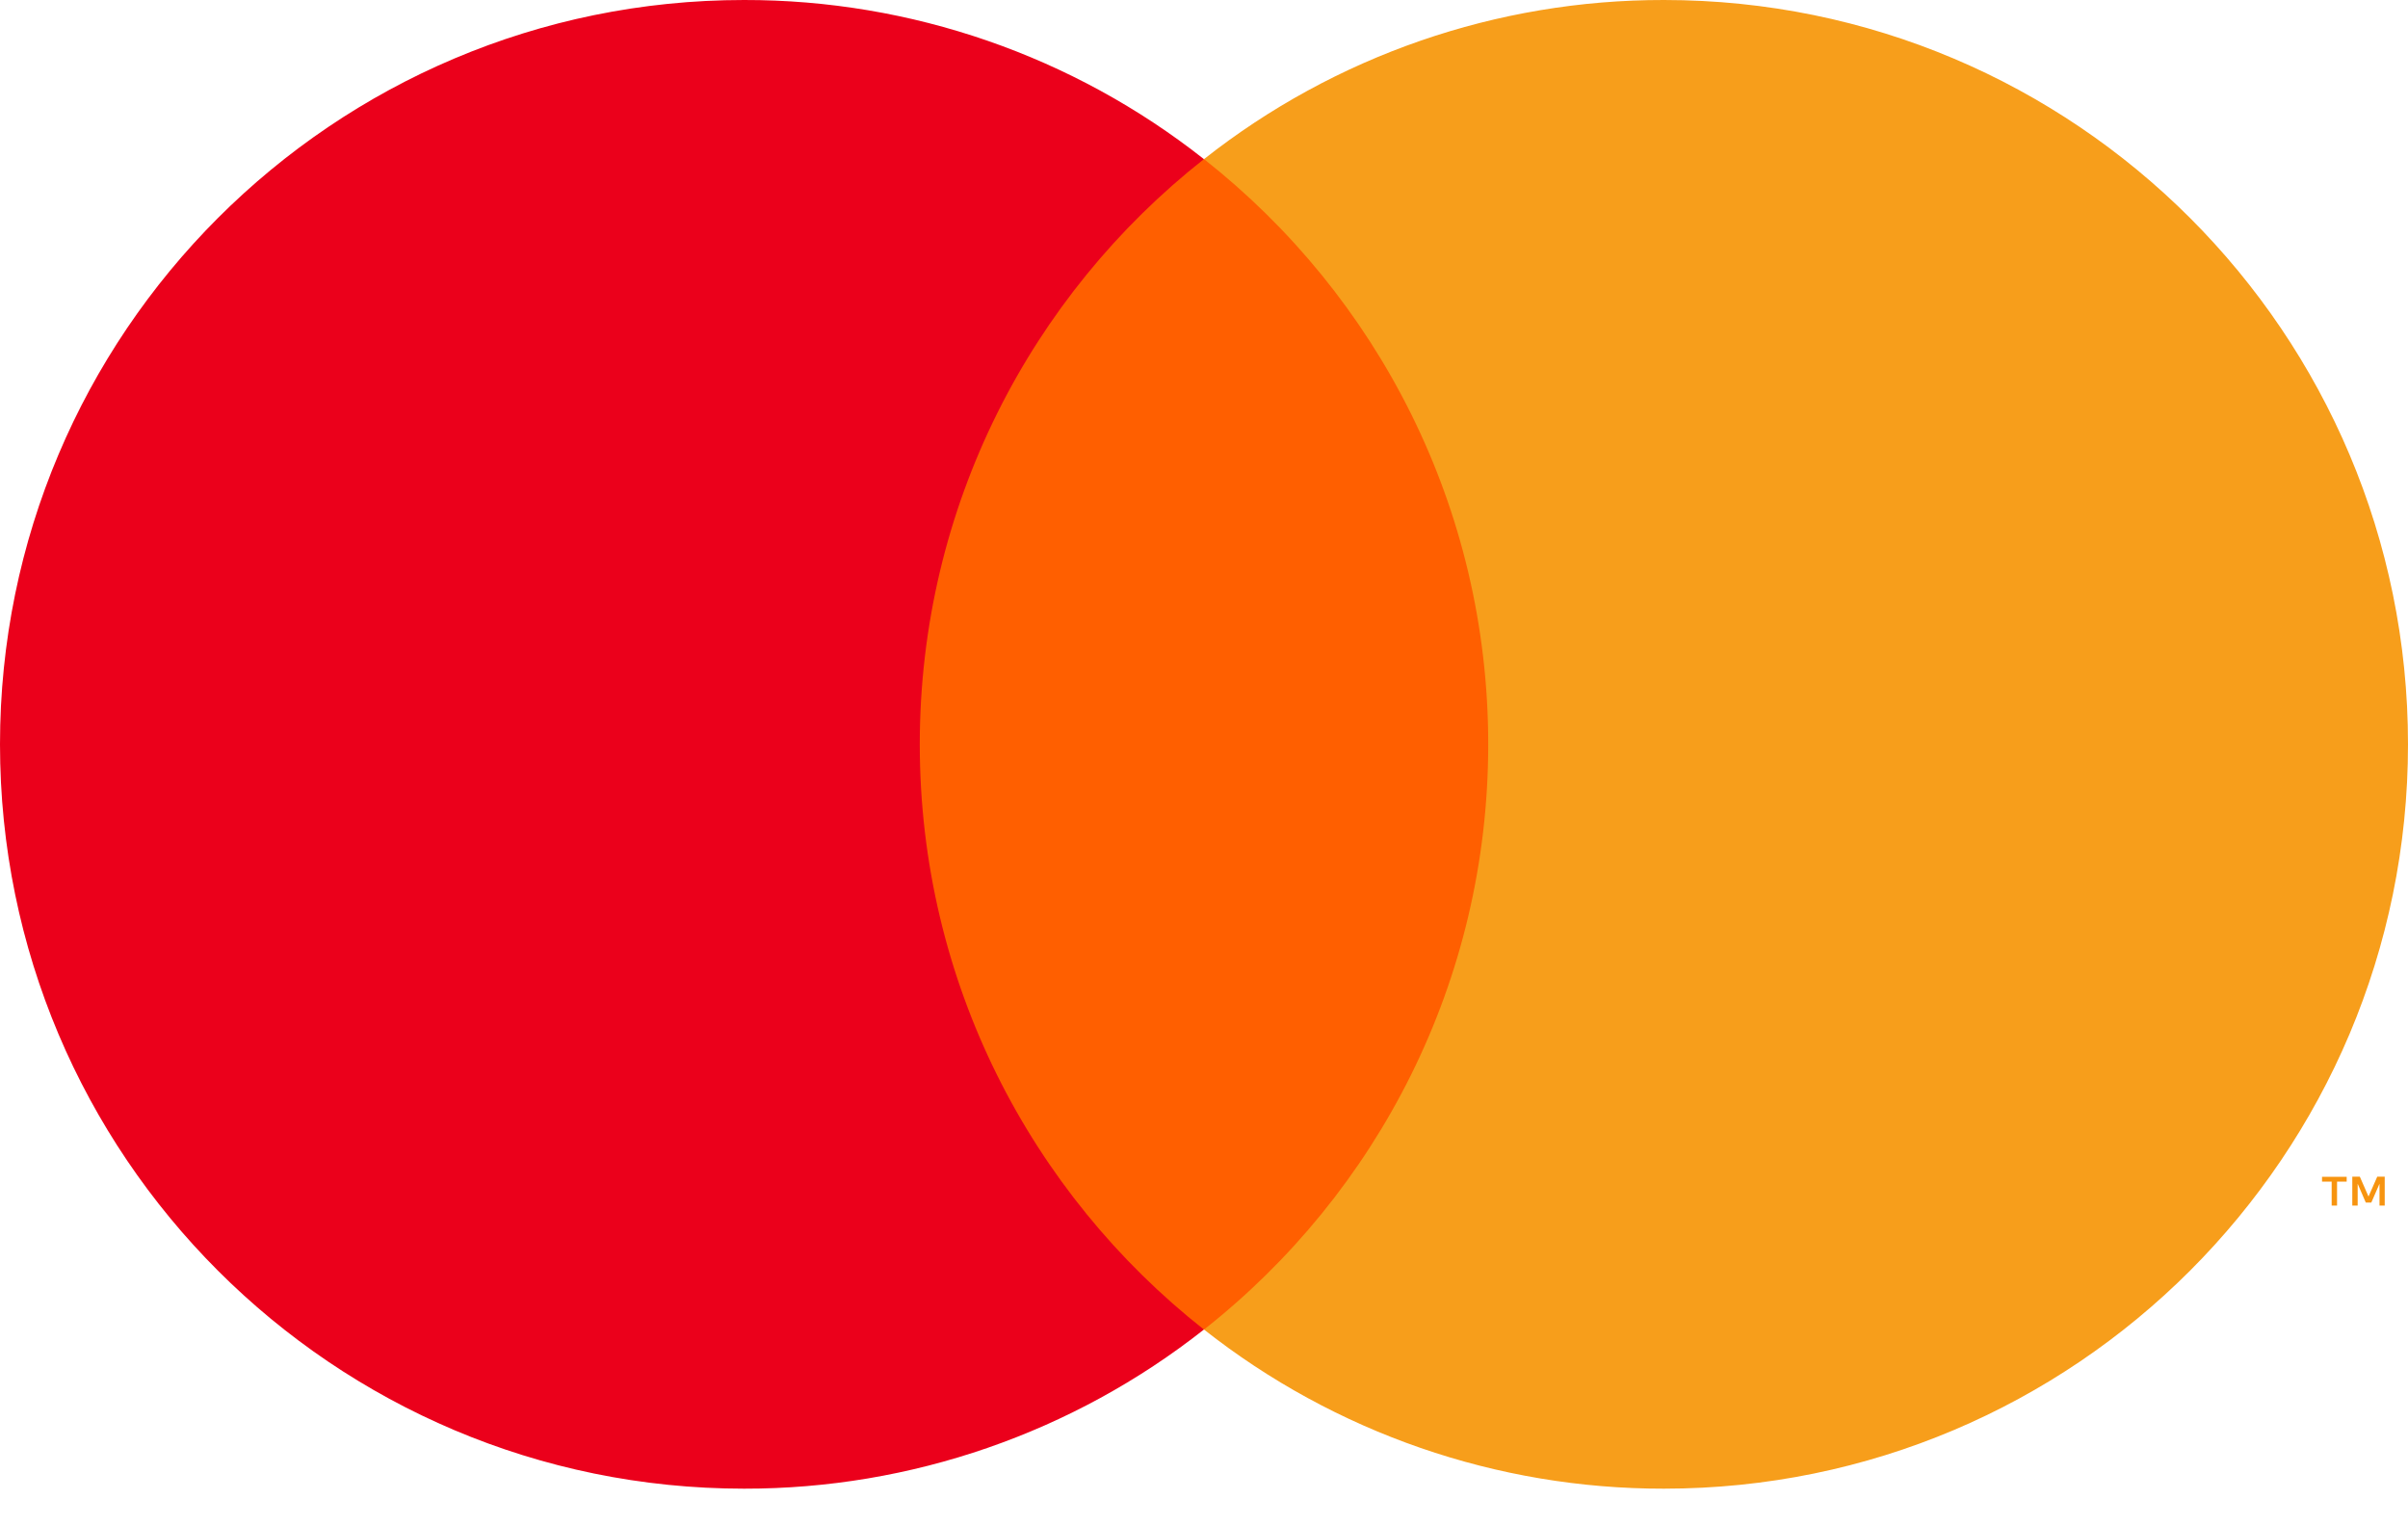
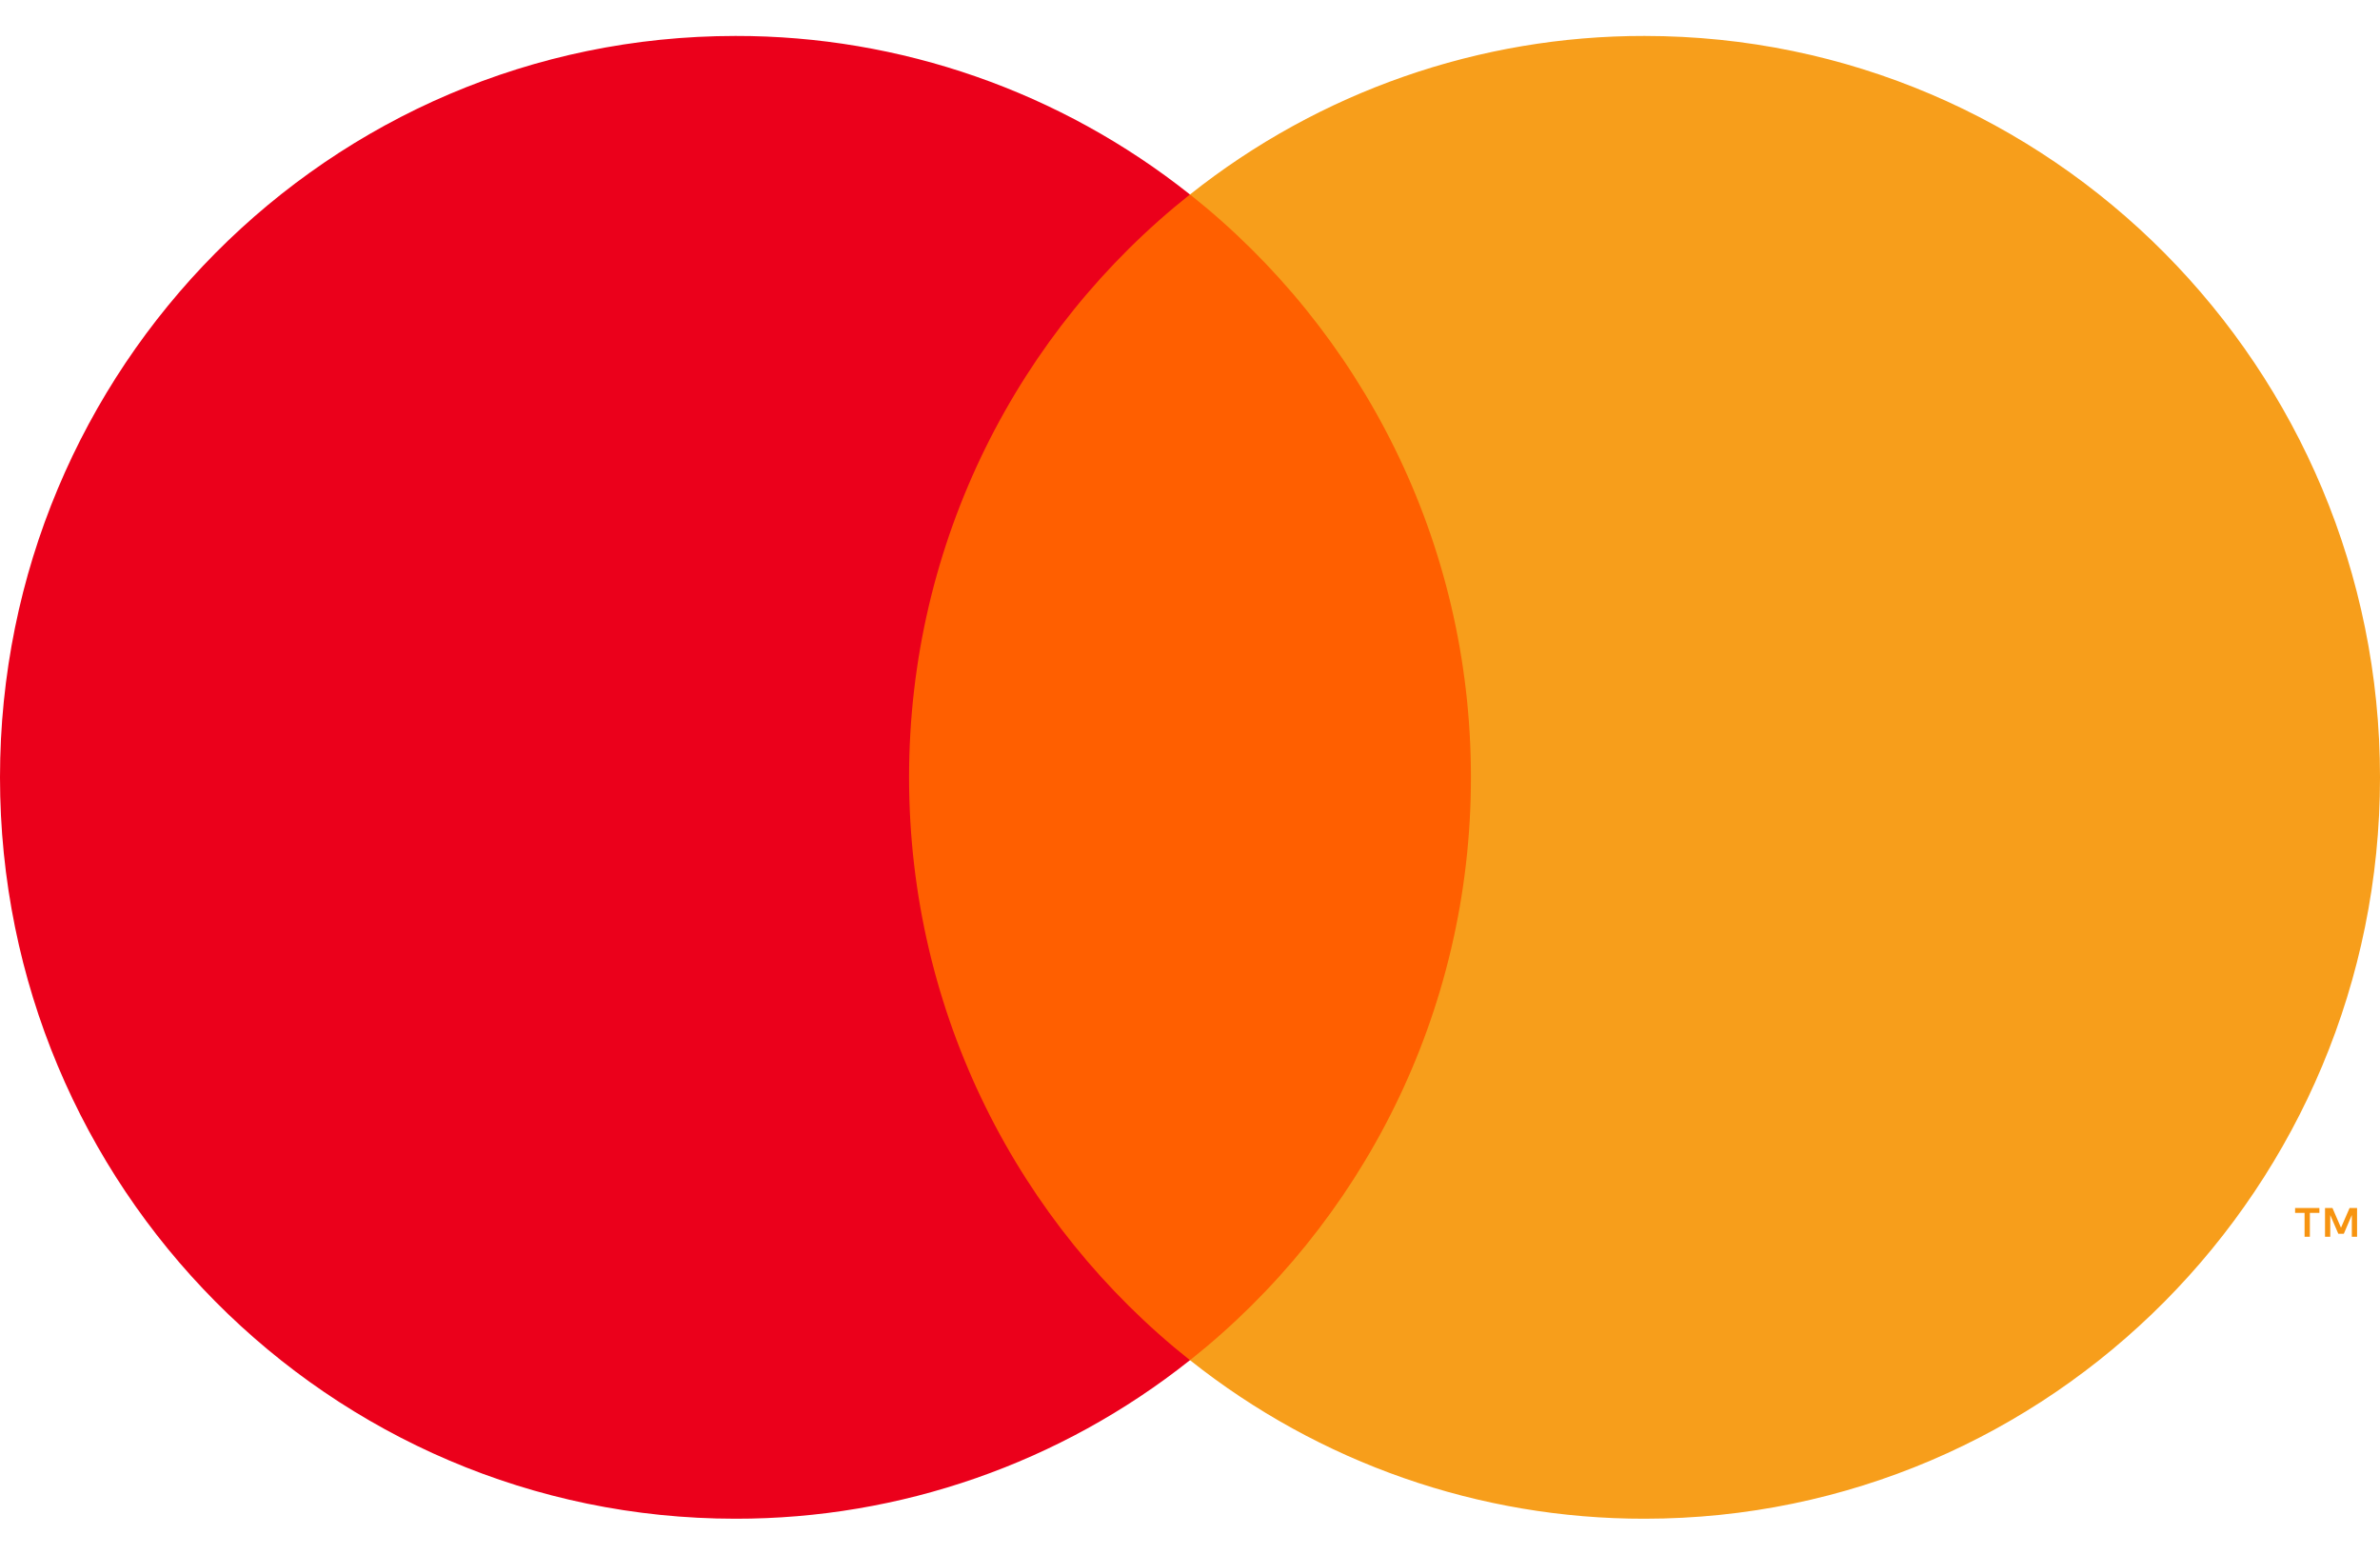
- <svg xmlns="http://www.w3.org/2000/svg" width="30" height="19" viewBox="0 0 30 19" fill="none">
-   <path d="M29.71 15.017V14.657H29.617L29.508 14.904L29.4 14.657H29.306V15.017H29.373V14.745L29.474 14.979H29.543L29.645 14.745V15.017H29.711H29.71ZM29.116 15.017V14.718H29.236V14.658H28.929V14.718H29.049V15.017H29.115H29.116Z" fill="#F79410" />
-   <path d="M19.056 16.56H10.944V1.982H19.056L19.056 16.56Z" fill="#FF5F00" />
-   <path d="M11.459 9.271C11.459 6.314 12.843 3.68 14.999 1.982C13.367 0.695 11.349 -0.003 9.27 1.00839e-05C4.15 1.00839e-05 0 4.151 0 9.271C0 14.392 4.15 18.543 9.27 18.543C11.349 18.546 13.367 17.847 14.999 16.561C12.844 14.863 11.459 12.229 11.459 9.271Z" fill="#EB001B" />
-   <path d="M30 9.271C30 14.392 25.85 18.543 20.73 18.543C18.651 18.546 16.632 17.847 15 16.561C17.157 14.863 18.541 12.229 18.541 9.271C18.541 6.314 17.157 3.68 15 1.982C16.632 0.695 18.651 -0.003 20.73 9.73221e-06C25.85 9.73221e-06 30 4.151 30 9.271" fill="#F79E1B" />
+ <svg xmlns="http://www.w3.org/2000/svg" width="49" height="32" viewBox="0 0 49 32" fill="none">
+   <path d="M48.528 25.456V24.864H48.374L48.197 25.27L48.021 24.864H47.868V25.456H47.976V25.01L48.142 25.395H48.255L48.42 25.009V25.456H48.528H48.528ZM47.556 25.456V24.965H47.752V24.865H47.252V24.965H47.447V25.456H47.555H47.556Z" fill="#F79410" />
+   <path d="M31.126 27.997H17.876V4.002H31.126L31.126 27.997Z" fill="#FF5F00" />
+   <path d="M18.716 16C18.716 11.133 20.977 6.797 24.499 4.003C21.833 1.885 18.536 0.735 15.142 0.74C6.779 0.74 0 7.572 0 16C0 24.428 6.779 31.26 15.142 31.26C18.536 31.265 21.834 30.115 24.499 27.997C20.978 25.203 18.716 20.867 18.716 16Z" fill="#EB001B" />
+   <path d="M49 16C49 24.428 42.221 31.26 33.859 31.26C30.463 31.265 27.166 30.115 24.5 27.997C28.022 25.203 30.284 20.867 30.284 16C30.284 11.132 28.022 6.797 24.5 4.003C27.166 1.885 30.463 0.735 33.858 0.74C42.221 0.74 49 7.572 49 16" fill="#F79E1B" />
</svg>
